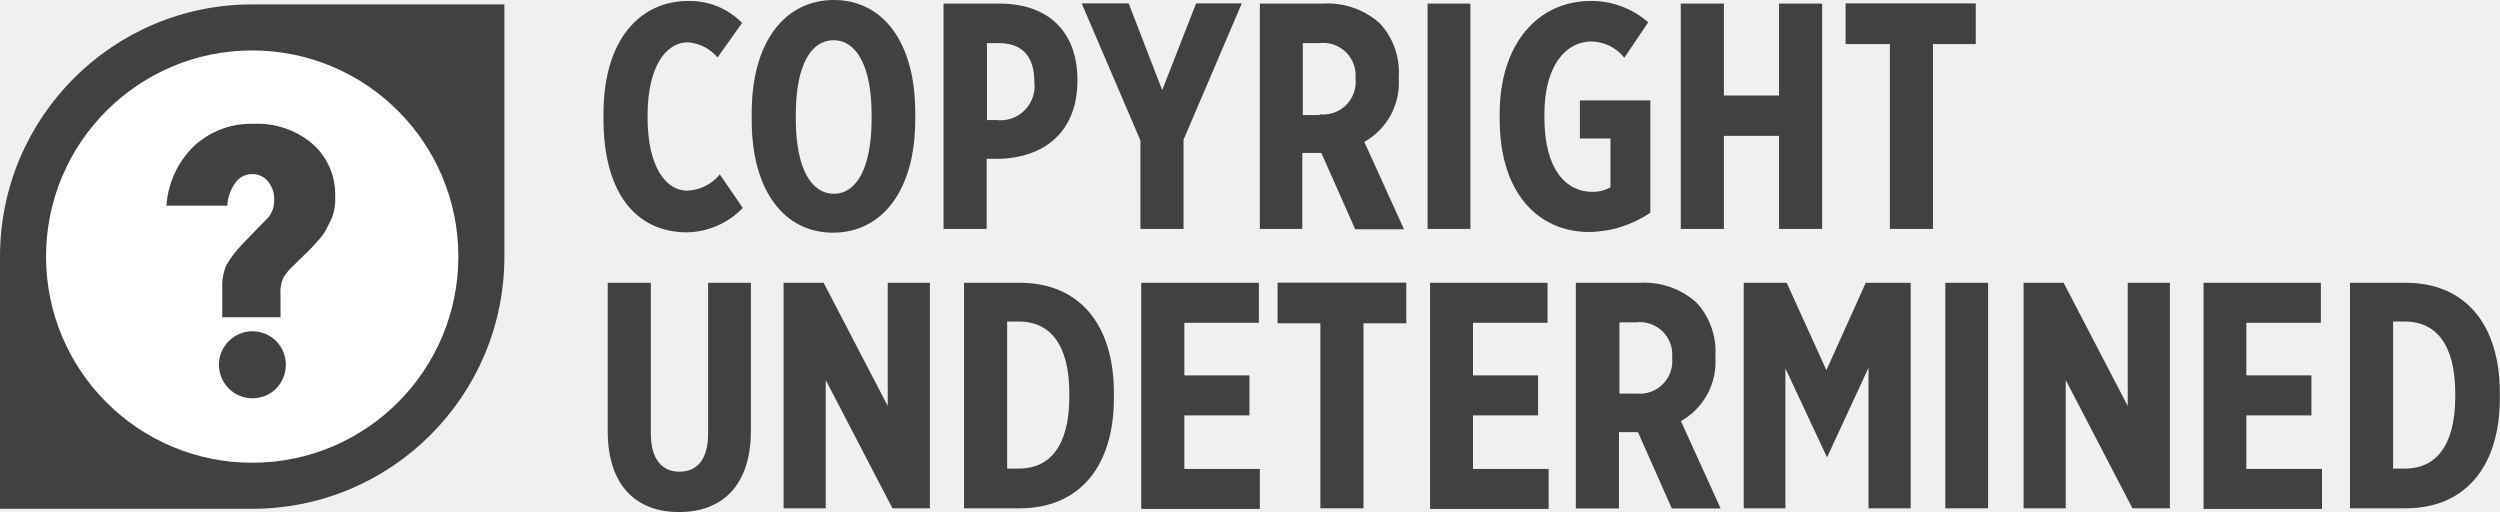
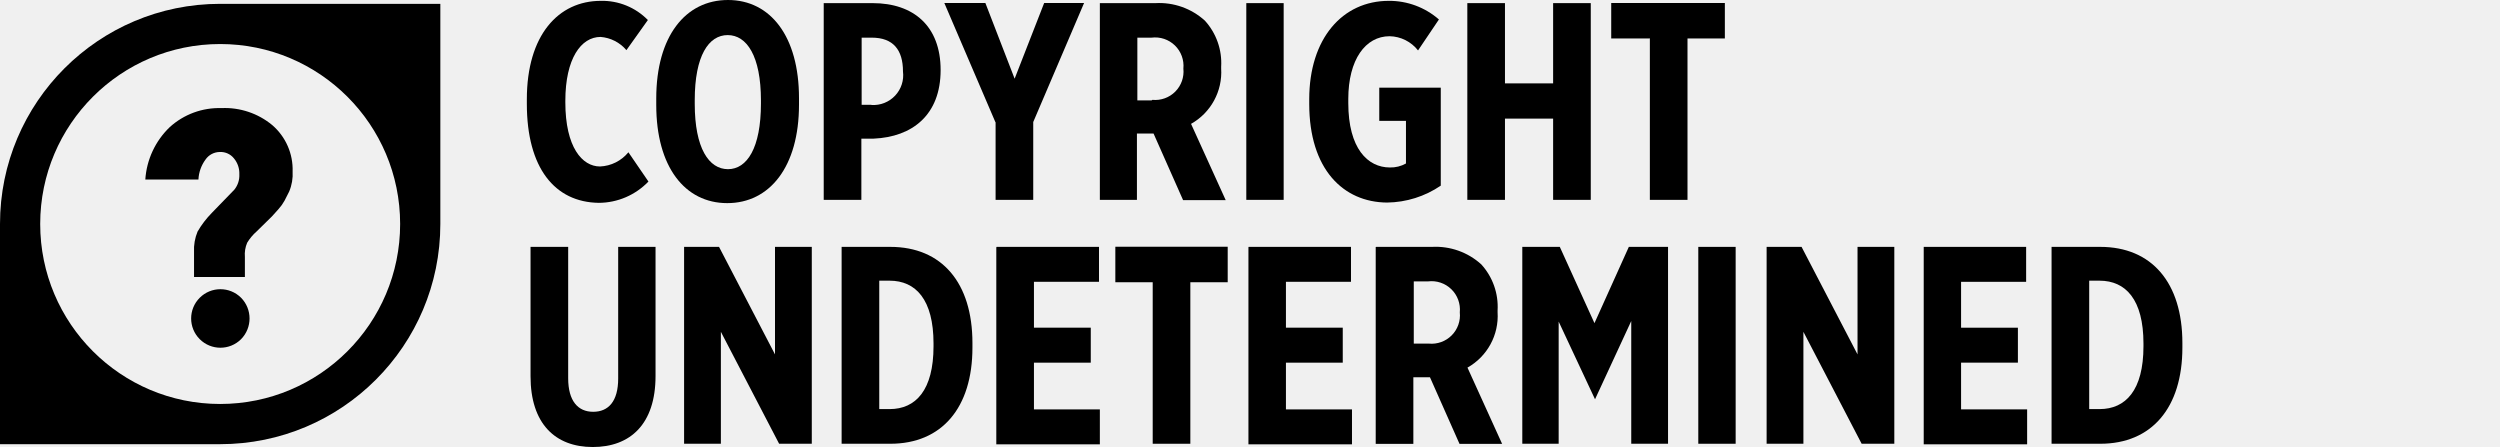
- <svg xmlns="http://www.w3.org/2000/svg" id="FINAL" viewBox="0 0 153.65 31.44">
-   <defs>
-     <style>.cls-1{fill:#fff;}.cls-2{fill:#414042;}</style>
-   </defs>
-   <circle class="cls-1" cx="15.13" cy="16.51" r="13.81" />
-   <path class="cls-2" d="M2200.57,2310.2v15.5a15.5,15.5,0,0,1-15.5,15.5h-15.5v-15.5a15.5,15.5,0,0,1,15.5-15.5h15.5Zm-28.17,15.5a12.67,12.67,0,1,0,12.67-12.67A12.67,12.67,0,0,0,2172.4,2325.69Z" transform="translate(-2169.57 -2309.93)" />
-   <path class="cls-2" d="M2190.17,2322a3.15,3.15,0,0,1-.24,1.41c-0.15.3-.26,0.51-0.33,0.65a3.25,3.25,0,0,1-.43.6l-0.46.51-1.07,1.05a3.41,3.41,0,0,0-.67.8,2.1,2.1,0,0,0-.16,1v1.41h-3.58v-1.76a3.31,3.31,0,0,1,.25-1.44,6.65,6.65,0,0,1,1-1.31l1.59-1.64a1.6,1.6,0,0,0,.35-1.08,1.65,1.65,0,0,0-.38-1.12,1.2,1.2,0,0,0-1-.45,1.23,1.23,0,0,0-1,.53,2.58,2.58,0,0,0-.5,1.41h-3.74a5.62,5.62,0,0,1,1.72-3.69,5.17,5.17,0,0,1,3.64-1.34,5.23,5.23,0,0,1,3.58,1.2A4.13,4.13,0,0,1,2190.17,2322Z" transform="translate(-2169.57 -2309.93)" />
-   <path class="cls-2" d="M2186.54,2330.89a2.06,2.06,0,1,0,0,2.92A2.08,2.08,0,0,0,2186.54,2330.89Z" transform="translate(-2169.57 -2309.93)" />
-   <path class="cls-2" d="M2206.66,2317.24v-0.32c0-4.52,2.22-6.93,5.21-6.93a4.49,4.49,0,0,1,3.31,1.35l-1.51,2.12a2.65,2.65,0,0,0-1.82-.93c-1.37,0-2.48,1.52-2.48,4.5v0.1c0,3.17,1.19,4.52,2.44,4.52a2.73,2.73,0,0,0,2-1l1.41,2.06a4.87,4.87,0,0,1-3.49,1.5C2208.62,2324.17,2206.66,2321.75,2206.66,2317.24Z" transform="translate(-2169.57 -2309.93)" />
-   <path class="cls-2" d="M2215.77,2317.32v-0.46c0-4.38,2.06-6.93,5.05-6.93s5,2.56,5,6.91v0.46c0,4.36-2.06,6.93-5.05,6.93S2215.77,2321.67,2215.77,2317.32Zm7.37-.1V2317c0-3.13-1-4.6-2.34-4.6s-2.32,1.45-2.32,4.58v0.26c0,3.13,1,4.6,2.34,4.6S2223.14,2320.35,2223.14,2317.22Z" transform="translate(-2169.57 -2309.93)" />
-   <path class="cls-2" d="M2227.57,2310.15H2231c2.89,0,4.79,1.62,4.79,4.71v0c0,3.17-2,4.71-4.71,4.83h-0.87V2324h-2.65v-13.86Zm3.35,7.17a2.1,2.1,0,0,0,2.22-2.36c0-1.52-.69-2.38-2.2-2.38h-0.71v4.73h0.69Z" transform="translate(-2169.57 -2309.93)" />
-   <path class="cls-2" d="M2239.65,2318.54l-3.6-8.4h2.89l2.06,5.33,2.08-5.33h2.81l-3.58,8.38V2324h-2.65v-5.47Z" transform="translate(-2169.57 -2309.93)" />
-   <path class="cls-2" d="M2247,2310.15h3.92a4.78,4.78,0,0,1,3.47,1.23,4.43,4.43,0,0,1,1.15,3.25v0.12a4.17,4.17,0,0,1-2.12,3.9l2.44,5.37h-3l-2.08-4.69h-1.17V2324H2247v-13.86Zm3.7,6.81a2,2,0,0,0,2.18-2.2,2,2,0,0,0-2.24-2.18h-1V2317h1Z" transform="translate(-2169.57 -2309.93)" />
-   <path class="cls-2" d="M2257.31,2310.15h2.63V2324h-2.63v-13.86Z" transform="translate(-2169.57 -2309.93)" />
-   <path class="cls-2" d="M2261.74,2317.24v-0.32c0-4.28,2.34-6.93,5.6-6.93a5.3,5.3,0,0,1,3.53,1.31l-1.47,2.18a2.61,2.61,0,0,0-2-1c-1.7,0-2.91,1.64-2.91,4.42v0.28c0,3.21,1.37,4.54,2.93,4.54a2.2,2.2,0,0,0,1.13-.28v-3h-1.88v-2.34H2271V2323a6.86,6.86,0,0,1-3.78,1.19C2264.14,2324.17,2261.74,2321.85,2261.74,2317.24Z" transform="translate(-2169.57 -2309.93)" />
-   <path class="cls-2" d="M2272.87,2310.15h2.65v5.65h3.39v-5.65h2.65V2324h-2.65v-5.72h-3.39V2324h-2.65v-13.86Z" transform="translate(-2169.57 -2309.93)" />
-   <path class="cls-2" d="M2285.66,2312.64H2283v-2.5H2291v2.5h-2.63V2324h-2.65v-11.37Z" transform="translate(-2169.57 -2309.93)" />
-   <path class="cls-2" d="M2206.92,2336.42v-9.11h2.65v9.25c0,1.6.69,2.36,1.76,2.36s1.76-.73,1.76-2.34v-9.27h2.63v9.09c0,3.39-1.78,5-4.42,5S2206.92,2339.76,2206.92,2336.42Z" transform="translate(-2169.57 -2309.93)" />
-   <path class="cls-2" d="M2217.73,2327.31h2.46l3.94,7.57v-7.57h2.59v13.86h-2.3l-4.1-7.88v7.88h-2.59v-13.86Z" transform="translate(-2169.57 -2309.93)" />
-   <path class="cls-2" d="M2228.82,2327.31h3.43c3.62,0,5.78,2.52,5.78,6.77v0.32c0,4.24-2.16,6.77-5.78,6.77h-3.43v-13.86Zm2.65,2.42v9h0.73c1.84,0,3.09-1.33,3.09-4.42v-0.2c0-3.09-1.25-4.42-3.09-4.42h-0.73Z" transform="translate(-2169.57 -2309.93)" />
-   <path class="cls-2" d="M2239.73,2327.31h7.21v2.46h-4.58V2333h4v2.46h-4v3.29H2247v2.46h-7.29v-13.86Z" transform="translate(-2169.57 -2309.93)" />
-   <path class="cls-2" d="M2250.72,2329.8h-2.63v-2.5H2256v2.5h-2.63v11.37h-2.65V2329.8Z" transform="translate(-2169.57 -2309.93)" />
-   <path class="cls-2" d="M2257.47,2327.31h7.21v2.46h-4.58V2333h4v2.46h-4v3.29h4.65v2.46h-7.29v-13.86Z" transform="translate(-2169.57 -2309.93)" />
-   <path class="cls-2" d="M2266.46,2327.31h3.92a4.78,4.78,0,0,1,3.47,1.23,4.43,4.43,0,0,1,1.15,3.25v0.12a4.17,4.17,0,0,1-2.12,3.9l2.44,5.37h-3l-2.08-4.69h-1.17v4.69h-2.65v-13.86Zm3.7,6.81a2,2,0,0,0,2.18-2.2,2,2,0,0,0-2.24-2.18h-1v4.38h1Z" transform="translate(-2169.57 -2309.93)" />
-   <path class="cls-2" d="M2276.67,2327.31h2.71l2.44,5.37,2.42-5.37H2287v13.86h-2.59v-8.64l-2.55,5.51h0l-2.56-5.47v8.6h-2.56v-13.86Z" transform="translate(-2169.57 -2309.93)" />
-   <path class="cls-2" d="M2289.13,2327.31h2.63v13.86h-2.63v-13.86Z" transform="translate(-2169.57 -2309.93)" />
-   <path class="cls-2" d="M2293.94,2327.31h2.46l3.94,7.57v-7.57h2.59v13.86h-2.3l-4.1-7.88v7.88h-2.59v-13.86Z" transform="translate(-2169.57 -2309.93)" />
-   <path class="cls-2" d="M2305,2327.31h7.21v2.46h-4.58V2333h4v2.46h-4v3.29h4.65v2.46H2305v-13.86Z" transform="translate(-2169.57 -2309.93)" />
-   <path class="cls-2" d="M2314,2327.31h3.43c3.62,0,5.78,2.52,5.78,6.77v0.32c0,4.24-2.16,6.77-5.78,6.77H2314v-13.86Zm2.65,2.42v9h0.73c1.84,0,3.09-1.33,3.09-4.42v-0.2c0-3.09-1.25-4.42-3.09-4.42h-0.73Z" transform="translate(-2169.57 -2309.93)" />
+ <svg xmlns="http://www.w3.org/2000/svg" id="rightsstatement" viewBox="0 0 176 31.44">
+   <circle cx="15.13" cy="16.51" r="13.81" fill="transparent" />
+   <path fill="inherit" d="M2200.57,2310.2v15.5a15.5,15.5,0,0,1-15.5,15.5h-15.5v-15.5a15.5,15.5,0,0,1,15.5-15.5h15.5Zm-28.17,15.5a12.67,12.67,0,1,0,12.67-12.67A12.67,12.67,0,0,0,2172.4,2325.69Z" transform="translate(-2169.57 -2309.93)" />
+   <path fill="inherit" d="M2190.17,2322a3.15,3.15,0,0,1-.24,1.41c-0.15.3-.26,0.51-0.33,0.65a3.25,3.25,0,0,1-.43.6l-0.46.51-1.07,1.05a3.41,3.41,0,0,0-.67.8,2.1,2.1,0,0,0-.16,1v1.41h-3.58v-1.76a3.31,3.31,0,0,1,.25-1.44,6.65,6.65,0,0,1,1-1.31l1.59-1.64a1.6,1.6,0,0,0,.35-1.08,1.65,1.65,0,0,0-.38-1.12,1.2,1.2,0,0,0-1-.45,1.23,1.23,0,0,0-1,.53,2.58,2.58,0,0,0-.5,1.41h-3.74a5.62,5.62,0,0,1,1.72-3.69,5.17,5.17,0,0,1,3.64-1.34,5.23,5.23,0,0,1,3.58,1.2A4.13,4.13,0,0,1,2190.17,2322Z" transform="translate(-2169.57 -2309.93)" />
+   <path fill="inherit" d="M2186.54,2330.89a2.06,2.06,0,1,0,0,2.92A2.08,2.08,0,0,0,2186.54,2330.89Z" transform="translate(-2169.57 -2309.93)" />
+   <path fill="inherit" d="M2206.66,2317.24v-0.32c0-4.52,2.22-6.93,5.21-6.93a4.49,4.49,0,0,1,3.31,1.35l-1.51,2.12a2.65,2.65,0,0,0-1.82-.93c-1.37,0-2.48,1.52-2.48,4.5v0.1c0,3.17,1.19,4.52,2.44,4.52a2.73,2.73,0,0,0,2-1l1.41,2.06a4.87,4.87,0,0,1-3.49,1.5C2208.62,2324.17,2206.66,2321.75,2206.66,2317.24Z" transform="translate(-2169.57 -2309.93)" />
+   <path fill="inherit" d="M2215.77,2317.32v-0.46c0-4.38,2.06-6.93,5.05-6.93s5,2.56,5,6.91v0.46c0,4.36-2.06,6.93-5.05,6.93S2215.77,2321.67,2215.77,2317.32Zm7.37-.1V2317c0-3.13-1-4.6-2.34-4.6s-2.32,1.45-2.32,4.58v0.26c0,3.13,1,4.6,2.34,4.6S2223.14,2320.35,2223.14,2317.22Z" transform="translate(-2169.57 -2309.93)" />
+   <path fill="inherit" d="M2227.57,2310.15H2231c2.89,0,4.79,1.62,4.79,4.71v0c0,3.17-2,4.71-4.71,4.83h-0.87V2324h-2.65v-13.86Zm3.35,7.17a2.1,2.1,0,0,0,2.22-2.36c0-1.52-.69-2.38-2.2-2.38h-0.71v4.73h0.69Z" transform="translate(-2169.57 -2309.93)" />
+   <path fill="inherit" d="M2239.65,2318.54l-3.6-8.4h2.89l2.06,5.33,2.08-5.33h2.81l-3.58,8.38V2324h-2.65v-5.47Z" transform="translate(-2169.57 -2309.93)" />
+   <path fill="inherit" d="M2247,2310.15h3.92a4.78,4.78,0,0,1,3.47,1.23,4.43,4.43,0,0,1,1.15,3.25v0.12a4.17,4.17,0,0,1-2.12,3.9l2.44,5.37h-3l-2.08-4.69h-1.17V2324H2247v-13.86Zm3.7,6.81a2,2,0,0,0,2.18-2.2,2,2,0,0,0-2.24-2.18h-1V2317h1Z" transform="translate(-2169.57 -2309.93)" />
+   <path fill="inherit" d="M2257.31,2310.15h2.63V2324h-2.63v-13.86Z" transform="translate(-2169.57 -2309.93)" />
+   <path fill="inherit" d="M2261.74,2317.24v-0.32c0-4.28,2.34-6.93,5.6-6.93a5.3,5.3,0,0,1,3.53,1.31l-1.47,2.18a2.61,2.61,0,0,0-2-1c-1.7,0-2.91,1.64-2.91,4.42v0.28c0,3.21,1.37,4.54,2.93,4.54a2.2,2.2,0,0,0,1.13-.28v-3h-1.88v-2.34H2271V2323a6.86,6.86,0,0,1-3.78,1.19C2264.14,2324.17,2261.74,2321.85,2261.74,2317.24Z" transform="translate(-2169.57 -2309.93)" />
+   <path fill="inherit" d="M2272.87,2310.15h2.65v5.65h3.39v-5.65h2.65V2324h-2.65v-5.72h-3.39V2324h-2.65v-13.86Z" transform="translate(-2169.57 -2309.93)" />
+   <path fill="inherit" d="M2285.66,2312.64H2283v-2.5H2291v2.5h-2.63V2324h-2.65v-11.37Z" transform="translate(-2169.57 -2309.93)" />
+   <path fill="inherit" d="M2206.92,2336.42v-9.11h2.65v9.25c0,1.6.69,2.36,1.76,2.36s1.76-.73,1.76-2.34v-9.27h2.63v9.09c0,3.39-1.78,5-4.42,5S2206.92,2339.76,2206.92,2336.42Z" transform="translate(-2169.57 -2309.93)" />
+   <path fill="inherit" d="M2217.73,2327.31h2.46l3.94,7.57v-7.57h2.59v13.86h-2.3l-4.1-7.88v7.88h-2.59v-13.86Z" transform="translate(-2169.57 -2309.93)" />
+   <path fill="inherit" d="M2228.82,2327.31h3.43c3.62,0,5.78,2.52,5.78,6.77v0.32c0,4.24-2.16,6.77-5.78,6.77h-3.43v-13.86Zm2.65,2.42v9h0.73c1.84,0,3.09-1.33,3.09-4.42v-0.2c0-3.09-1.25-4.42-3.09-4.42h-0.73Z" transform="translate(-2169.57 -2309.93)" />
+   <path fill="inherit" d="M2239.73,2327.31h7.21v2.46h-4.58V2333h4v2.46h-4v3.29H2247v2.46h-7.29v-13.86Z" transform="translate(-2169.57 -2309.93)" />
+   <path fill="inherit" d="M2250.72,2329.8h-2.63v-2.5H2256v2.5h-2.63v11.37h-2.65V2329.8Z" transform="translate(-2169.57 -2309.93)" />
+   <path fill="inherit" d="M2257.47,2327.31h7.21v2.46h-4.58V2333h4v2.46h-4v3.29h4.65v2.46h-7.29v-13.86Z" transform="translate(-2169.57 -2309.93)" />
+   <path fill="inherit" d="M2266.46,2327.31h3.92a4.78,4.78,0,0,1,3.47,1.23,4.43,4.43,0,0,1,1.15,3.25v0.12a4.17,4.17,0,0,1-2.12,3.9l2.44,5.37h-3l-2.08-4.69h-1.17v4.69h-2.65v-13.86Zm3.7,6.81a2,2,0,0,0,2.18-2.2,2,2,0,0,0-2.24-2.18h-1v4.38h1Z" transform="translate(-2169.57 -2309.93)" />
+   <path fill="inherit" d="M2276.67,2327.31h2.71l2.44,5.37,2.42-5.37H2287v13.86h-2.59v-8.64l-2.55,5.51h0l-2.56-5.47v8.6h-2.56v-13.86Z" transform="translate(-2169.57 -2309.93)" />
+   <path fill="inherit" d="M2289.13,2327.31h2.63v13.86h-2.63v-13.86Z" transform="translate(-2169.57 -2309.93)" />
+   <path fill="inherit" d="M2293.94,2327.31h2.46l3.94,7.57v-7.57h2.59v13.86h-2.3l-4.1-7.88v7.88h-2.59v-13.86Z" transform="translate(-2169.57 -2309.93)" />
+   <path fill="inherit" d="M2305,2327.31h7.21v2.46h-4.58V2333h4v2.46h-4v3.29h4.65v2.46H2305v-13.86Z" transform="translate(-2169.57 -2309.93)" />
+   <path fill="inherit" d="M2314,2327.31h3.43c3.62,0,5.78,2.52,5.78,6.77v0.32c0,4.24-2.16,6.77-5.78,6.77H2314v-13.86Zm2.65,2.42v9h0.73c1.84,0,3.09-1.33,3.09-4.42v-0.2c0-3.09-1.25-4.42-3.09-4.42h-0.73Z" transform="translate(-2169.57 -2309.93)" />
</svg>
